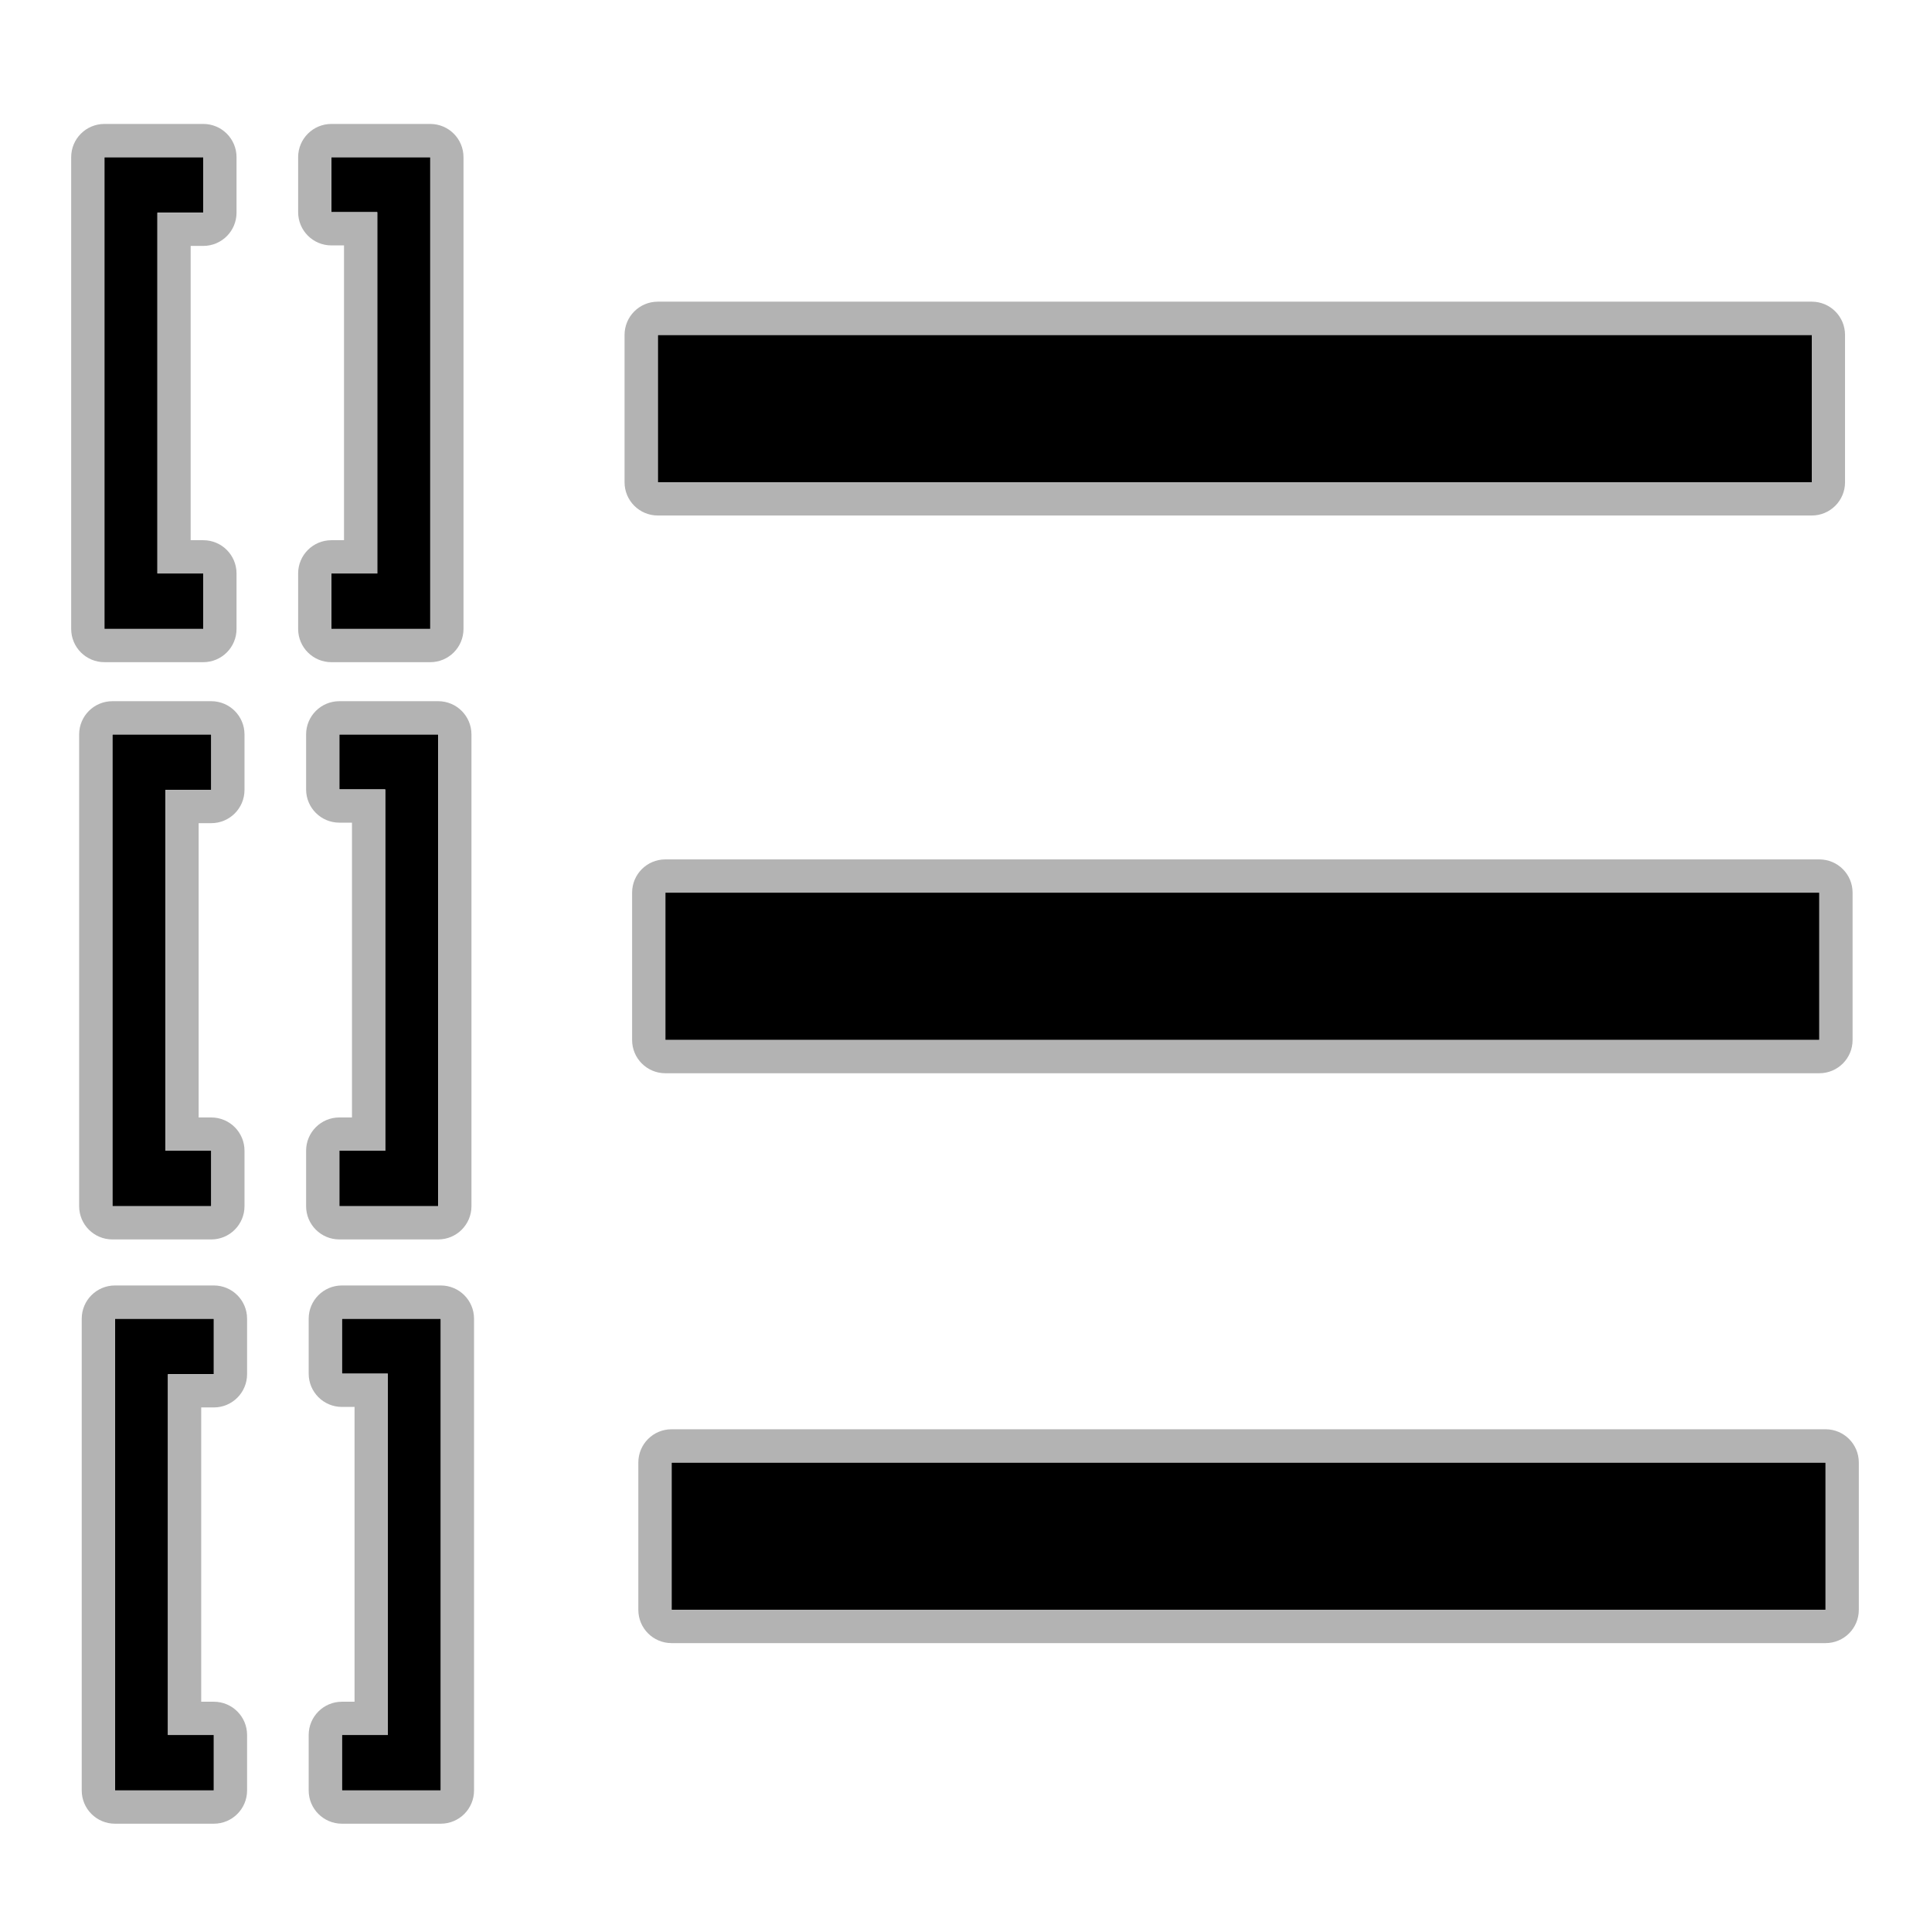
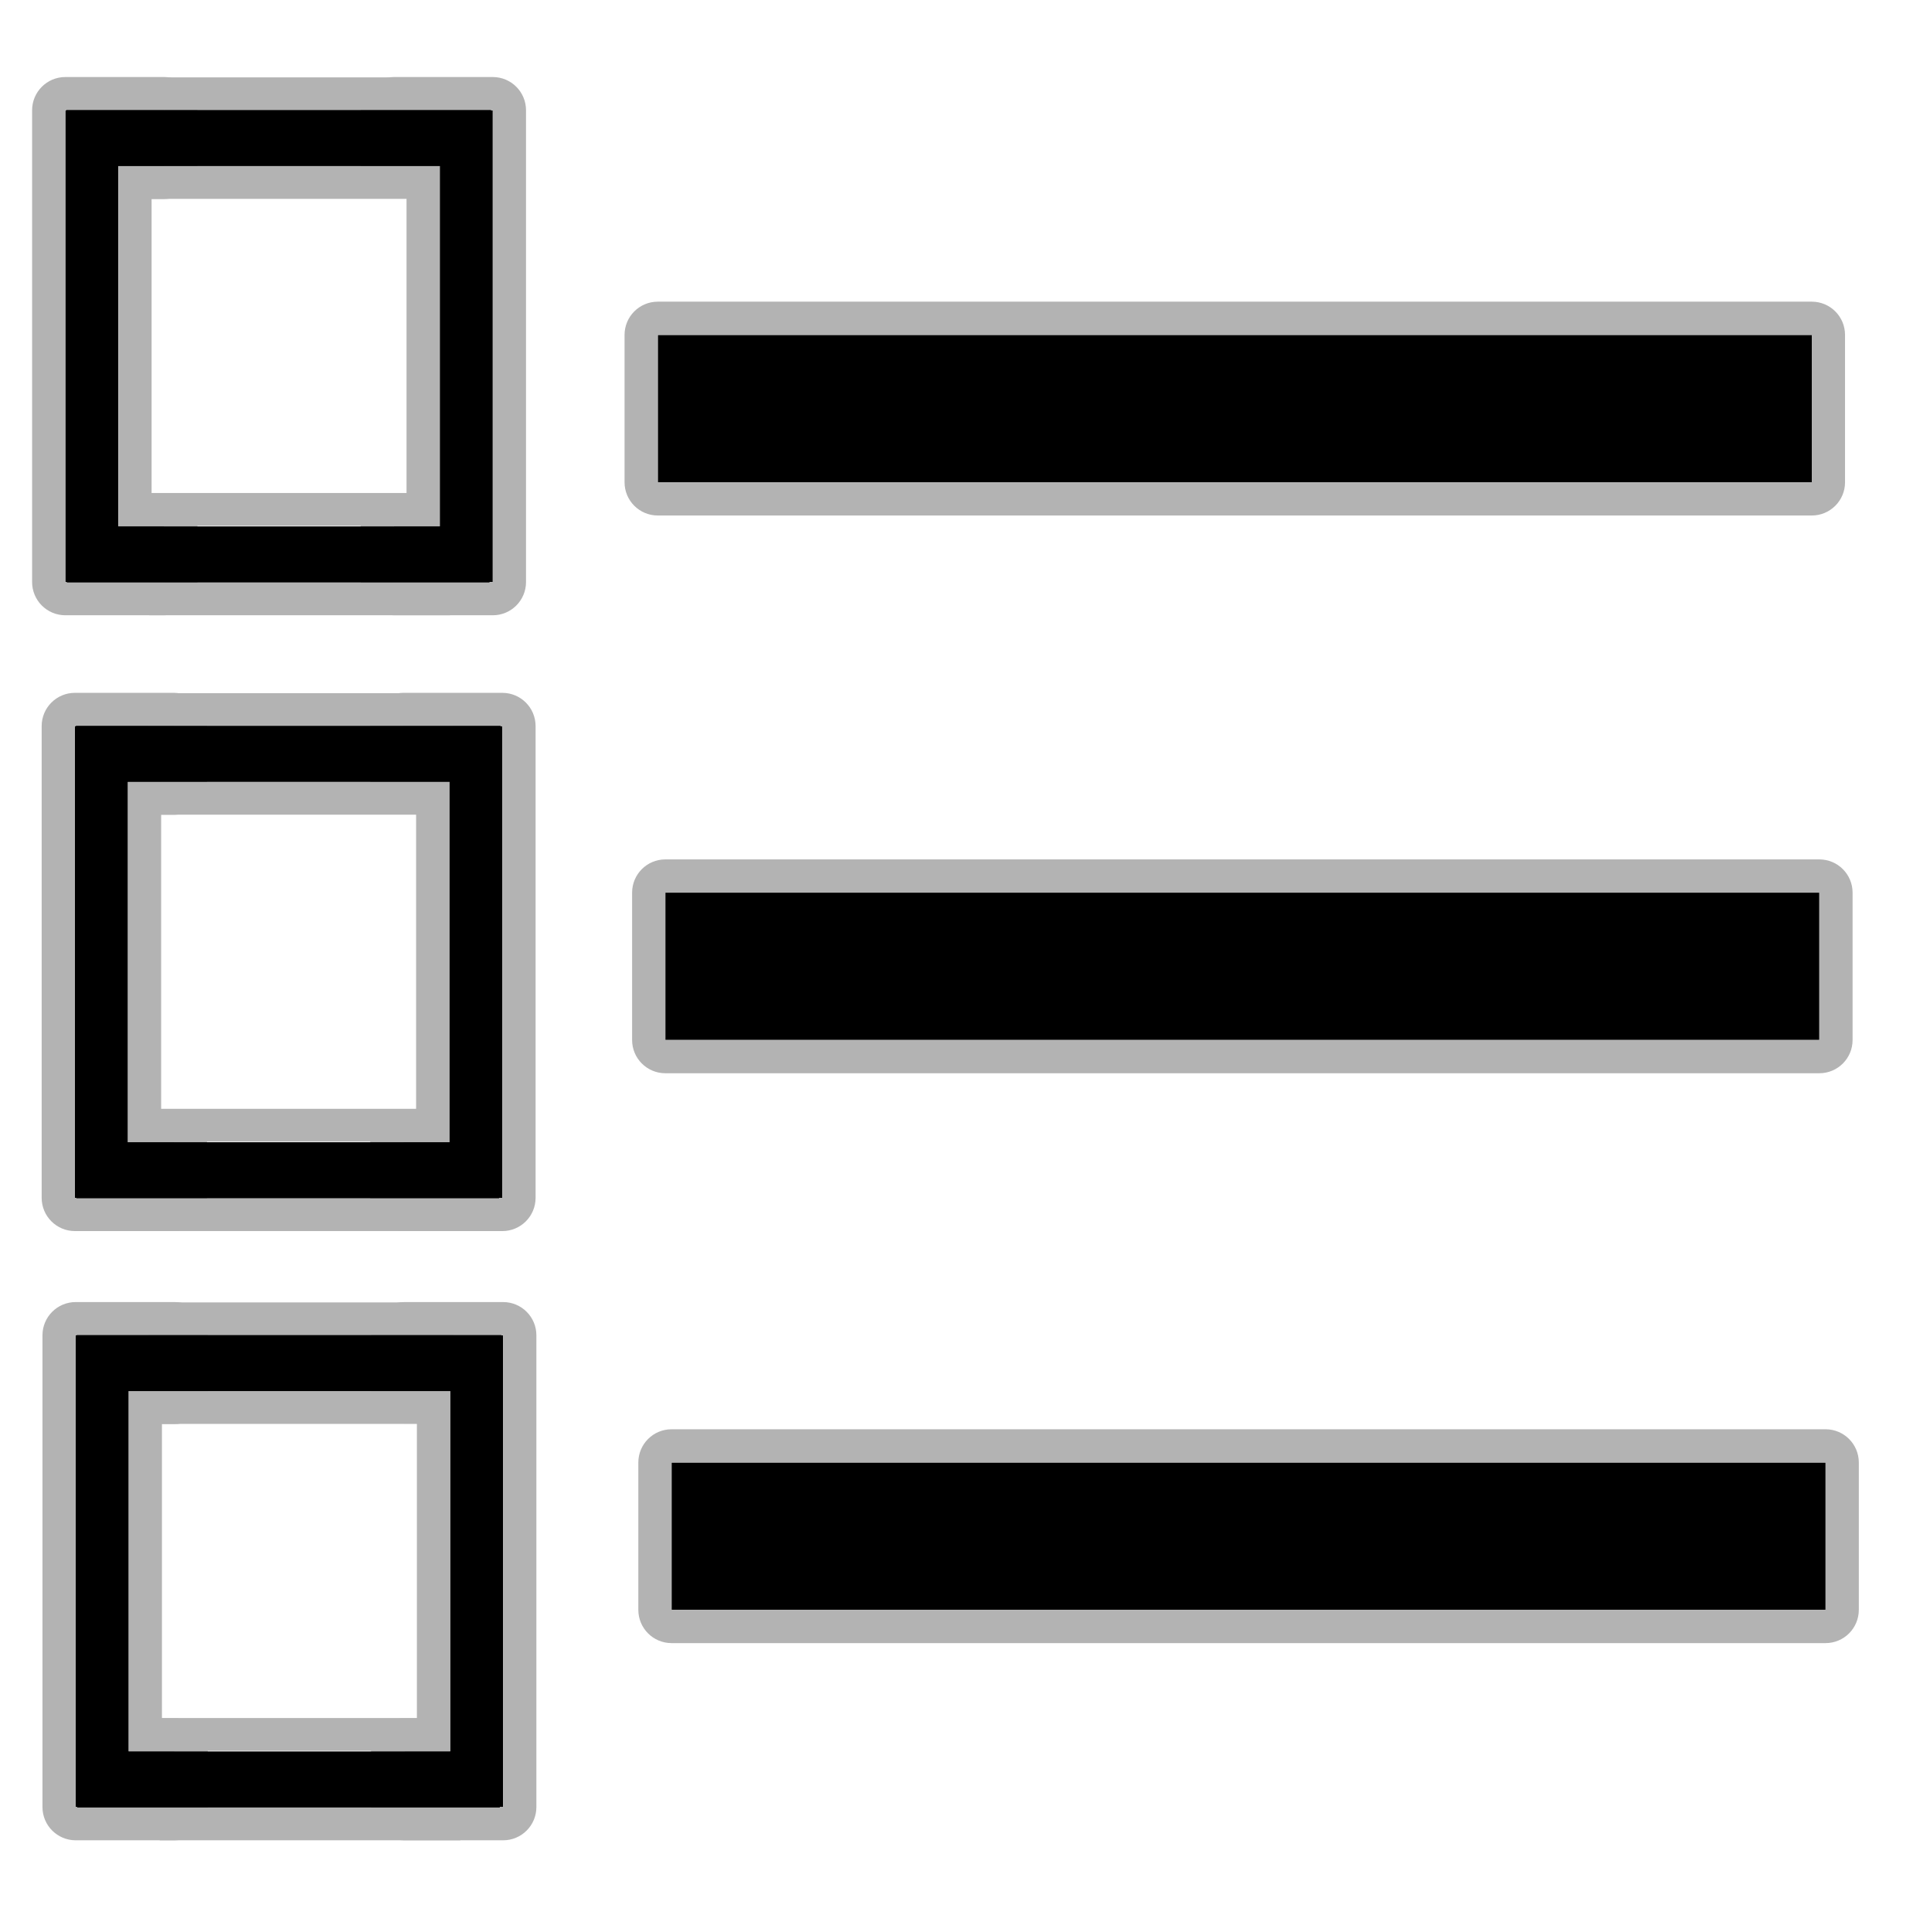
<svg xmlns="http://www.w3.org/2000/svg" version="1.1" id="Layer_1" x="0px" y="0px" width="489.309px" height="494.244px" viewBox="0 0 489.309 494.244" enable-background="new 0 0 489.309 494.244" xml:space="preserve">
-   <rect x="168.315" y="85.676" width="295.289" height="37.697" />
-   <path fill="#B3B3B3" d="M463.604,77.172H168.315c-4.697,0-8.504,3.807-8.504,8.504v37.697c0,4.697,3.807,8.504,8.504,8.504h295.289  c4.696,0,8.504-3.807,8.504-8.504V85.676C472.108,80.979,468.3,77.172,463.604,77.172z M168.315,85.676h295.289v37.697H168.315  V85.676z" />
-   <rect x="170.246" y="228.356" width="295.29" height="37.696" />
-   <path fill="#B3B3B3" d="M465.536,219.853h-295.29c-4.697,0-8.504,3.808-8.504,8.504v37.696c0,4.696,3.807,8.504,8.504,8.504h295.29  c4.696,0,8.504-3.808,8.504-8.504v-37.696C474.04,223.66,470.232,219.853,465.536,219.853z M170.246,228.356h295.29v37.696h-295.29  V228.356z" />
-   <rect x="171.839" y="374.138" width="295.29" height="37.697" />
-   <path fill="#B3B3B3" d="M467.129,365.634h-295.29c-4.697,0-8.504,3.808-8.504,8.504v37.697c0,4.696,3.807,8.504,8.504,8.504h295.29  c4.696,0,8.504-3.808,8.504-8.504v-37.697C475.633,369.441,471.826,365.634,467.129,365.634z M171.839,374.138h295.29v37.697  h-295.29V374.138z" />
-   <polygon points="52.021,146.7 40.284,146.7 40.284,54.405 52.021,54.405 52.021,40.21 26.718,40.21 26.718,160.894 52.021,160.894   " />
-   <path fill="#B3B3B3" d="M52.021,62.909c4.697,0,8.504-3.807,8.504-8.504V40.21c0-4.697-3.807-8.504-8.504-8.504H26.718  c-4.697,0-8.504,3.807-8.504,8.504v120.684c0,4.697,3.807,8.504,8.504,8.504h25.303c4.697,0,8.504-3.807,8.504-8.504V146.7  c0-4.697-3.807-8.504-8.504-8.504h-3.233V62.909H52.021z M52.021,160.894H26.718V40.21h25.303v14.194H40.284V146.7h11.737V160.894z" />
-   <polygon points="110.095,40.21 84.792,40.21 84.792,54.276 96.529,54.276 96.529,146.7 84.792,146.7 84.792,160.894   110.095,160.894 " />
-   <path fill="#B3B3B3" d="M110.095,31.707H84.792c-4.697,0-8.504,3.807-8.504,8.504v14.066c0,4.697,3.807,8.504,8.504,8.504h3.233  v75.416h-3.233c-4.697,0-8.504,3.807-8.504,8.504v14.194c0,4.697,3.807,8.504,8.504,8.504h25.303c4.697,0,8.504-3.807,8.504-8.504  V40.21C118.599,35.514,114.792,31.707,110.095,31.707z M84.792,146.7h11.737V54.276H84.792V40.21h25.303v120.684H84.792V146.7z" />
-   <polygon points="54.059,294.372 42.322,294.372 42.322,202.078 54.059,202.078 54.059,187.883 28.756,187.883 28.756,308.567   54.059,308.567 " />
-   <path fill="#B3B3B3" d="M54.059,210.582c4.697,0,8.504-3.807,8.504-8.504v-14.194c0-4.697-3.807-8.504-8.504-8.504H28.756  c-4.697,0-8.504,3.807-8.504,8.504v120.684c0,4.696,3.807,8.504,8.504,8.504h25.303c4.697,0,8.504-3.808,8.504-8.504v-14.195  c0-4.696-3.807-8.504-8.504-8.504h-3.233v-75.287H54.059z M54.059,308.567H28.756V187.883h25.303v14.194H42.322v92.294h11.737  V308.567z" />
-   <polygon points="112.132,187.883 86.83,187.883 86.83,201.949 98.566,201.949 98.566,294.372 86.83,294.372 86.83,308.567   112.132,308.567 " />
-   <path fill="#B3B3B3" d="M112.132,179.379H86.83c-4.697,0-8.504,3.807-8.504,8.504v14.066c0,4.697,3.807,8.504,8.504,8.504h3.233  v75.415H86.83c-4.697,0-8.504,3.808-8.504,8.504v14.195c0,4.696,3.807,8.504,8.504,8.504h25.303c4.697,0,8.504-3.808,8.504-8.504  V187.883C120.636,183.187,116.829,179.379,112.132,179.379z M86.83,294.372h11.737v-92.423H86.83v-14.066h25.303v120.684H86.83  V294.372z" />
-   <polygon points="29.416,458.034 54.719,458.034 54.719,443.84 42.982,443.84 42.982,351.545 54.719,351.545 54.719,337.351   29.416,337.351 " />
-   <path fill="#B3B3B3" d="M54.719,360.049c4.697,0,8.504-3.808,8.504-8.504v-14.194c0-4.696-3.807-8.504-8.504-8.504H29.416  c-4.697,0-8.504,3.808-8.504,8.504v120.684c0,4.696,3.807,8.504,8.504,8.504h25.303c4.697,0,8.504-3.808,8.504-8.504V443.84  c0-4.696-3.807-8.504-8.504-8.504h-3.233v-75.287H54.719z M54.719,458.034H29.416V337.351h25.303v14.194H42.982v92.295h11.737  V458.034z" />
-   <polygon points="87.49,351.416 99.227,351.416 99.227,443.84 87.49,443.84 87.49,458.034 112.792,458.034 112.792,337.351   87.49,337.351 " />
-   <path fill="#B3B3B3" d="M112.792,328.847H87.49c-4.697,0-8.504,3.808-8.504,8.504v14.065c0,4.696,3.807,8.504,8.504,8.504h3.233  v75.416H87.49c-4.697,0-8.504,3.808-8.504,8.504v14.194c0,4.696,3.807,8.504,8.504,8.504h25.303c4.697,0,8.504-3.808,8.504-8.504  V337.351C121.296,332.654,117.489,328.847,112.792,328.847z M87.49,443.84h11.737v-92.424H87.49v-14.065h25.303v120.684H87.49  V443.84z" />
+   <defs id="defs74" />
+   <rect x="168.315" y="85.676" width="295.289" height="37.697" id="rect36" />
+   <path fill="#B3B3B3" d="M463.604,77.172H168.315c-4.697,0-8.504,3.807-8.504,8.504v37.697c0,4.697,3.807,8.504,8.504,8.504h295.289  c4.696,0,8.504-3.807,8.504-8.504V85.676C472.108,80.979,468.3,77.172,463.604,77.172z M168.315,85.676h295.289v37.697H168.315  V85.676z" id="path38" />
+   <rect x="170.246" y="228.356" width="295.29" height="37.696" id="rect40" />
+   <path fill="#B3B3B3" d="M465.536,219.853h-295.29c-4.697,0-8.504,3.808-8.504,8.504v37.696c0,4.696,3.807,8.504,8.504,8.504h295.29  c4.696,0,8.504-3.808,8.504-8.504v-37.696C474.04,223.66,470.232,219.853,465.536,219.853z M170.246,228.356h295.29v37.696h-295.29  V228.356z" id="path42" />
+   <rect x="171.839" y="374.138" width="295.29" height="37.697" id="rect44" />
+   <path fill="#B3B3B3" d="M467.129,365.634h-295.29c-4.697,0-8.504,3.808-8.504,8.504v37.697c0,4.696,3.807,8.504,8.504,8.504h295.29  c4.696,0,8.504-3.808,8.504-8.504v-37.697C475.633,369.441,471.826,365.634,467.129,365.634z M171.839,374.138h295.29v37.697  h-295.29V374.138z" id="path46" />
+   <polygon points="52.021,54.405 52.021,40.21 26.718,40.21 26.718,160.894 52.021,160.894 52.021,146.7 40.284,146.7 40.284,54.405 " id="polygon48" transform="translate(-10,-12)" />
+   <path d="m 42.021,50.909 c 4.697,0 8.504,-3.807 8.504,-8.504 V 28.21 c 0,-4.697 -3.807,-8.504 -8.504,-8.504 H 16.718 c -4.697,0 -8.504,3.807 -8.504,8.504 v 120.684 c 0,4.697 3.807,8.504 8.504,8.504 h 25.303 c 4.697,0 8.504,-3.807 8.504,-8.504 V 134.7 c 0,-4.697 -3.807,-8.504 -8.504,-8.504 H 38.788 V 50.909 h 3.233 z m 0,97.985 H 16.718 V 28.21 H 42.021 V 42.404 H 30.284 V 134.7 h 11.737 v 14.194 z" id="path50" style="fill:#b3b3b3" />
+   <polygon points="84.792,160.894 110.095,160.894 110.095,40.21 84.792,40.21 84.792,54.276 96.529,54.276 96.529,146.7 84.792,146.7 " id="polygon52" transform="translate(16,-12)" />
+   <path d="m 126.095,19.707 h -25.303 c -4.697,0 -8.504,3.807 -8.504,8.504 v 14.066 c 0,4.697 3.807,8.504 8.504,8.504 h 3.233 v 75.416 h -3.233 c -4.697,0 -8.504,3.807 -8.504,8.504 v 14.194 c 0,4.697 3.807,8.504 8.504,8.504 h 25.303 c 4.697,0 8.504,-3.807 8.504,-8.504 V 28.21 c 0,-4.696 -3.807,-8.503 -8.504,-8.503 z M 100.792,134.7 h 11.737 V 42.276 H 100.792 V 28.21 h 25.303 V 148.894 H 100.792 V 134.7 z" id="path54" style="fill:#b3b3b3" />
+   <rect style="fill:#b3b3b3;stroke-width:0.6;stroke-miterlimit:4;stroke-dasharray:none" id="rect3053" width="77.972" height="8.392" x="35.413" y="19.796" />
+   <rect style="fill:#cccccc;stroke-width:0.6;stroke-miterlimit:4;stroke-dasharray:none" id="rect3055" width="2.797" height="3.147" x="72.028" y="30.146" />
+   <rect style="fill:#b3b3b3;stroke-width:0.6;stroke-miterlimit:4;stroke-dasharray:none" id="rect3053-8" width="69.93" height="8.392" x="38.713" y="42.482" />
+   <rect style="fill:#b3b3b3;stroke-width:0.6;stroke-miterlimit:4;stroke-dasharray:none" id="rect3053-6" width="76.923" height="8.392" x="35.343" y="126.118" />
+   <rect style="fill:#b3b3b3;stroke-width:0.6;stroke-miterlimit:4;stroke-dasharray:none" id="rect3053-6-9" width="76.923" height="8.392" x="38.21" y="148.999" />
+   <rect style="fill:#000000;stroke-width:0.6;stroke-miterlimit:4;stroke-dasharray:none" id="rect3100" width="108.674" height="14.336" x="16.965" y="28.146" />
+   <rect style="fill:#000000;stroke-width:0.6;stroke-miterlimit:4;stroke-dasharray:none" id="rect3100-9" width="108.15" height="14.336" x="17.098" y="134.671" />
+   <polygon points="40.284,146.7 40.284,54.405 52.021,54.405 52.021,40.21 26.718,40.21 26.718,160.894 52.021,160.894 52.021,146.7 " id="polygon48-0" transform="translate(-7.552694,145.5365)" />
+   <path d="m 44.468,208.445 c 4.697,0 8.504,-3.807 8.504,-8.504 v -14.195 c 0,-4.697 -3.807,-8.504 -8.504,-8.504 h -25.303 c -4.697,0 -8.504,3.807 -8.504,8.504 v 120.684 c 0,4.697 3.807,8.504 8.504,8.504 h 25.303 c 4.697,0 8.504,-3.807 8.504,-8.504 v -14.194 c 0,-4.697 -3.807,-8.504 -8.504,-8.504 h -3.233 v -75.287 h 3.233 z m 0,97.985 h -25.303 v -120.684 h 25.303 v 14.194 H 32.731 v 92.296 h 11.737 v 14.194 z" id="path50-6" style="fill:#b3b3b3" />
+   <polygon points="96.529,146.7 84.792,146.7 84.792,160.894 110.095,160.894 110.095,40.21 84.792,40.21 84.792,54.276 96.529,54.276 " id="polygon52-4" transform="translate(18.44731,145.5365)" />
+   <path d="m 128.542,177.243 h -25.303 c -4.697,0 -8.504,3.807 -8.504,8.504 v 14.066 c 0,4.697 3.807,8.504 8.504,8.504 h 3.233 v 75.416 h -3.233 c -4.697,0 -8.504,3.807 -8.504,8.504 v 14.194 c 0,4.697 3.807,8.504 8.504,8.504 h 25.303 c 4.697,0 8.504,-3.807 8.504,-8.504 v -120.685 c 0,-4.696 -3.807,-8.503 -8.504,-8.503 z m -25.303,114.993 h 11.737 v -92.424 h -11.737 v -14.066 h 25.303 v 120.684 h -25.303 v -14.194 z" id="path54-6" style="fill:#b3b3b3" />
+   <rect style="fill:#b3b3b3;stroke-width:0.6;stroke-miterlimit:4;stroke-dasharray:none" id="rect3053-3" width="77.972" height="8.392" x="37.86" y="177.333" />
+   <rect style="fill:#cccccc;stroke-width:0.6;stroke-miterlimit:4;stroke-dasharray:none" id="rect3055-6" width="2.797" height="3.147" x="74.475" y="187.683" />
+   <rect style="fill:#b3b3b3;stroke-width:0.6;stroke-miterlimit:4;stroke-dasharray:none" id="rect3053-8-3" width="69.93" height="8.392" x="41.161" y="200.018" />
+   <rect style="fill:#b3b3b3;stroke-width:0.6;stroke-miterlimit:4;stroke-dasharray:none" id="rect3053-6-2" width="76.923" height="8.392" x="37.79" y="283.655" />
+   <rect style="fill:#b3b3b3;stroke-width:0.6;stroke-miterlimit:4;stroke-dasharray:none" id="rect3053-6-9-1" width="76.923" height="8.392" x="40.657" y="306.536" />
+   <rect style="fill:#000000;stroke-width:0.6;stroke-miterlimit:4;stroke-dasharray:none" id="rect3100-3" width="108.674" height="14.336" x="19.412" y="185.683" />
+   <rect style="fill:#000000;stroke-width:0.6;stroke-miterlimit:4;stroke-dasharray:none" id="rect3100-9-8" width="108.15" height="14.336" x="19.545" y="292.207" />
+   <polygon points="40.284,146.7 40.284,54.405 52.021,54.405 52.021,40.21 26.718,40.21 26.718,160.894 52.021,160.894 52.021,146.7 " id="polygon48-3" transform="translate(-7.348009,301.3874)" />
+   <path d="m 44.673,364.296 c 4.697,0 8.504,-3.807 8.504,-8.504 v -14.195 c 0,-4.697 -3.807,-8.504 -8.504,-8.504 H 19.37 c -4.697,0 -8.504,3.807 -8.504,8.504 v 120.684 c 0,4.697 3.807,8.504 8.504,8.504 h 25.303 c 4.697,0 8.504,-3.807 8.504,-8.504 v -14.194 c 0,-4.697 -3.807,-8.504 -8.504,-8.504 h -3.233 v -75.287 h 3.233 z m 0,97.985 H 19.37 V 341.597 h 25.303 v 14.194 H 32.936 v 92.296 h 11.737 v 14.194 z" id="path50-4" style="fill:#b3b3b3" />
+   <polygon points="96.529,146.7 84.792,146.7 84.792,160.894 110.095,160.894 110.095,40.21 84.792,40.21 84.792,54.276 96.529,54.276 " id="polygon52-1" transform="translate(18.65199,301.3874)" />
+   <path d="m 128.747,333.094 h -25.303 c -4.697,0 -8.504,3.807 -8.504,8.504 v 14.066 c 0,4.697 3.807,8.504 8.504,8.504 h 3.233 v 75.416 h -3.233 c -4.697,0 -8.504,3.807 -8.504,8.504 v 14.194 c 0,4.697 3.807,8.504 8.504,8.504 h 25.303 c 4.697,0 8.504,-3.807 8.504,-8.504 V 341.597 c 0,-4.696 -3.807,-8.503 -8.504,-8.503 z m -25.303,114.993 h 11.737 v -92.424 h -11.737 v -14.066 h 25.303 v 120.684 h -25.303 v -14.194 z" id="path54-8" style="fill:#b3b3b3" />
+   <rect style="fill:#b3b3b3;stroke-width:0.6;stroke-miterlimit:4;stroke-dasharray:none" id="rect3053-87" width="77.972" height="8.392" x="38.065" y="333.184" />
+   <rect style="fill:#cccccc;stroke-width:0.6;stroke-miterlimit:4;stroke-dasharray:none" id="rect3055-7" width="2.797" height="3.147" x="74.68" y="343.533" />
+   <rect style="fill:#b3b3b3;stroke-width:0.6;stroke-miterlimit:4;stroke-dasharray:none" id="rect3053-8-4" width="69.93" height="8.392" x="41.365" y="355.869" />
+   <rect style="fill:#b3b3b3;stroke-width:0.6;stroke-miterlimit:4;stroke-dasharray:none" id="rect3053-6-0" width="76.923" height="8.392" x="37.995" y="439.505" />
+   <rect style="fill:#b3b3b3;stroke-width:0.6;stroke-miterlimit:4;stroke-dasharray:none" id="rect3053-6-9-17" width="76.923" height="8.392" x="40.862" y="462.387" />
+   <rect style="fill:#000000;stroke-width:0.6;stroke-miterlimit:4;stroke-dasharray:none" id="rect3100-1" width="108.674" height="14.336" x="19.617" y="341.533" />
+   <rect style="fill:#000000;stroke-width:0.6;stroke-miterlimit:4;stroke-dasharray:none" id="rect3100-9-6" width="108.15" height="14.336" x="19.75" y="448.058" />
</svg>
